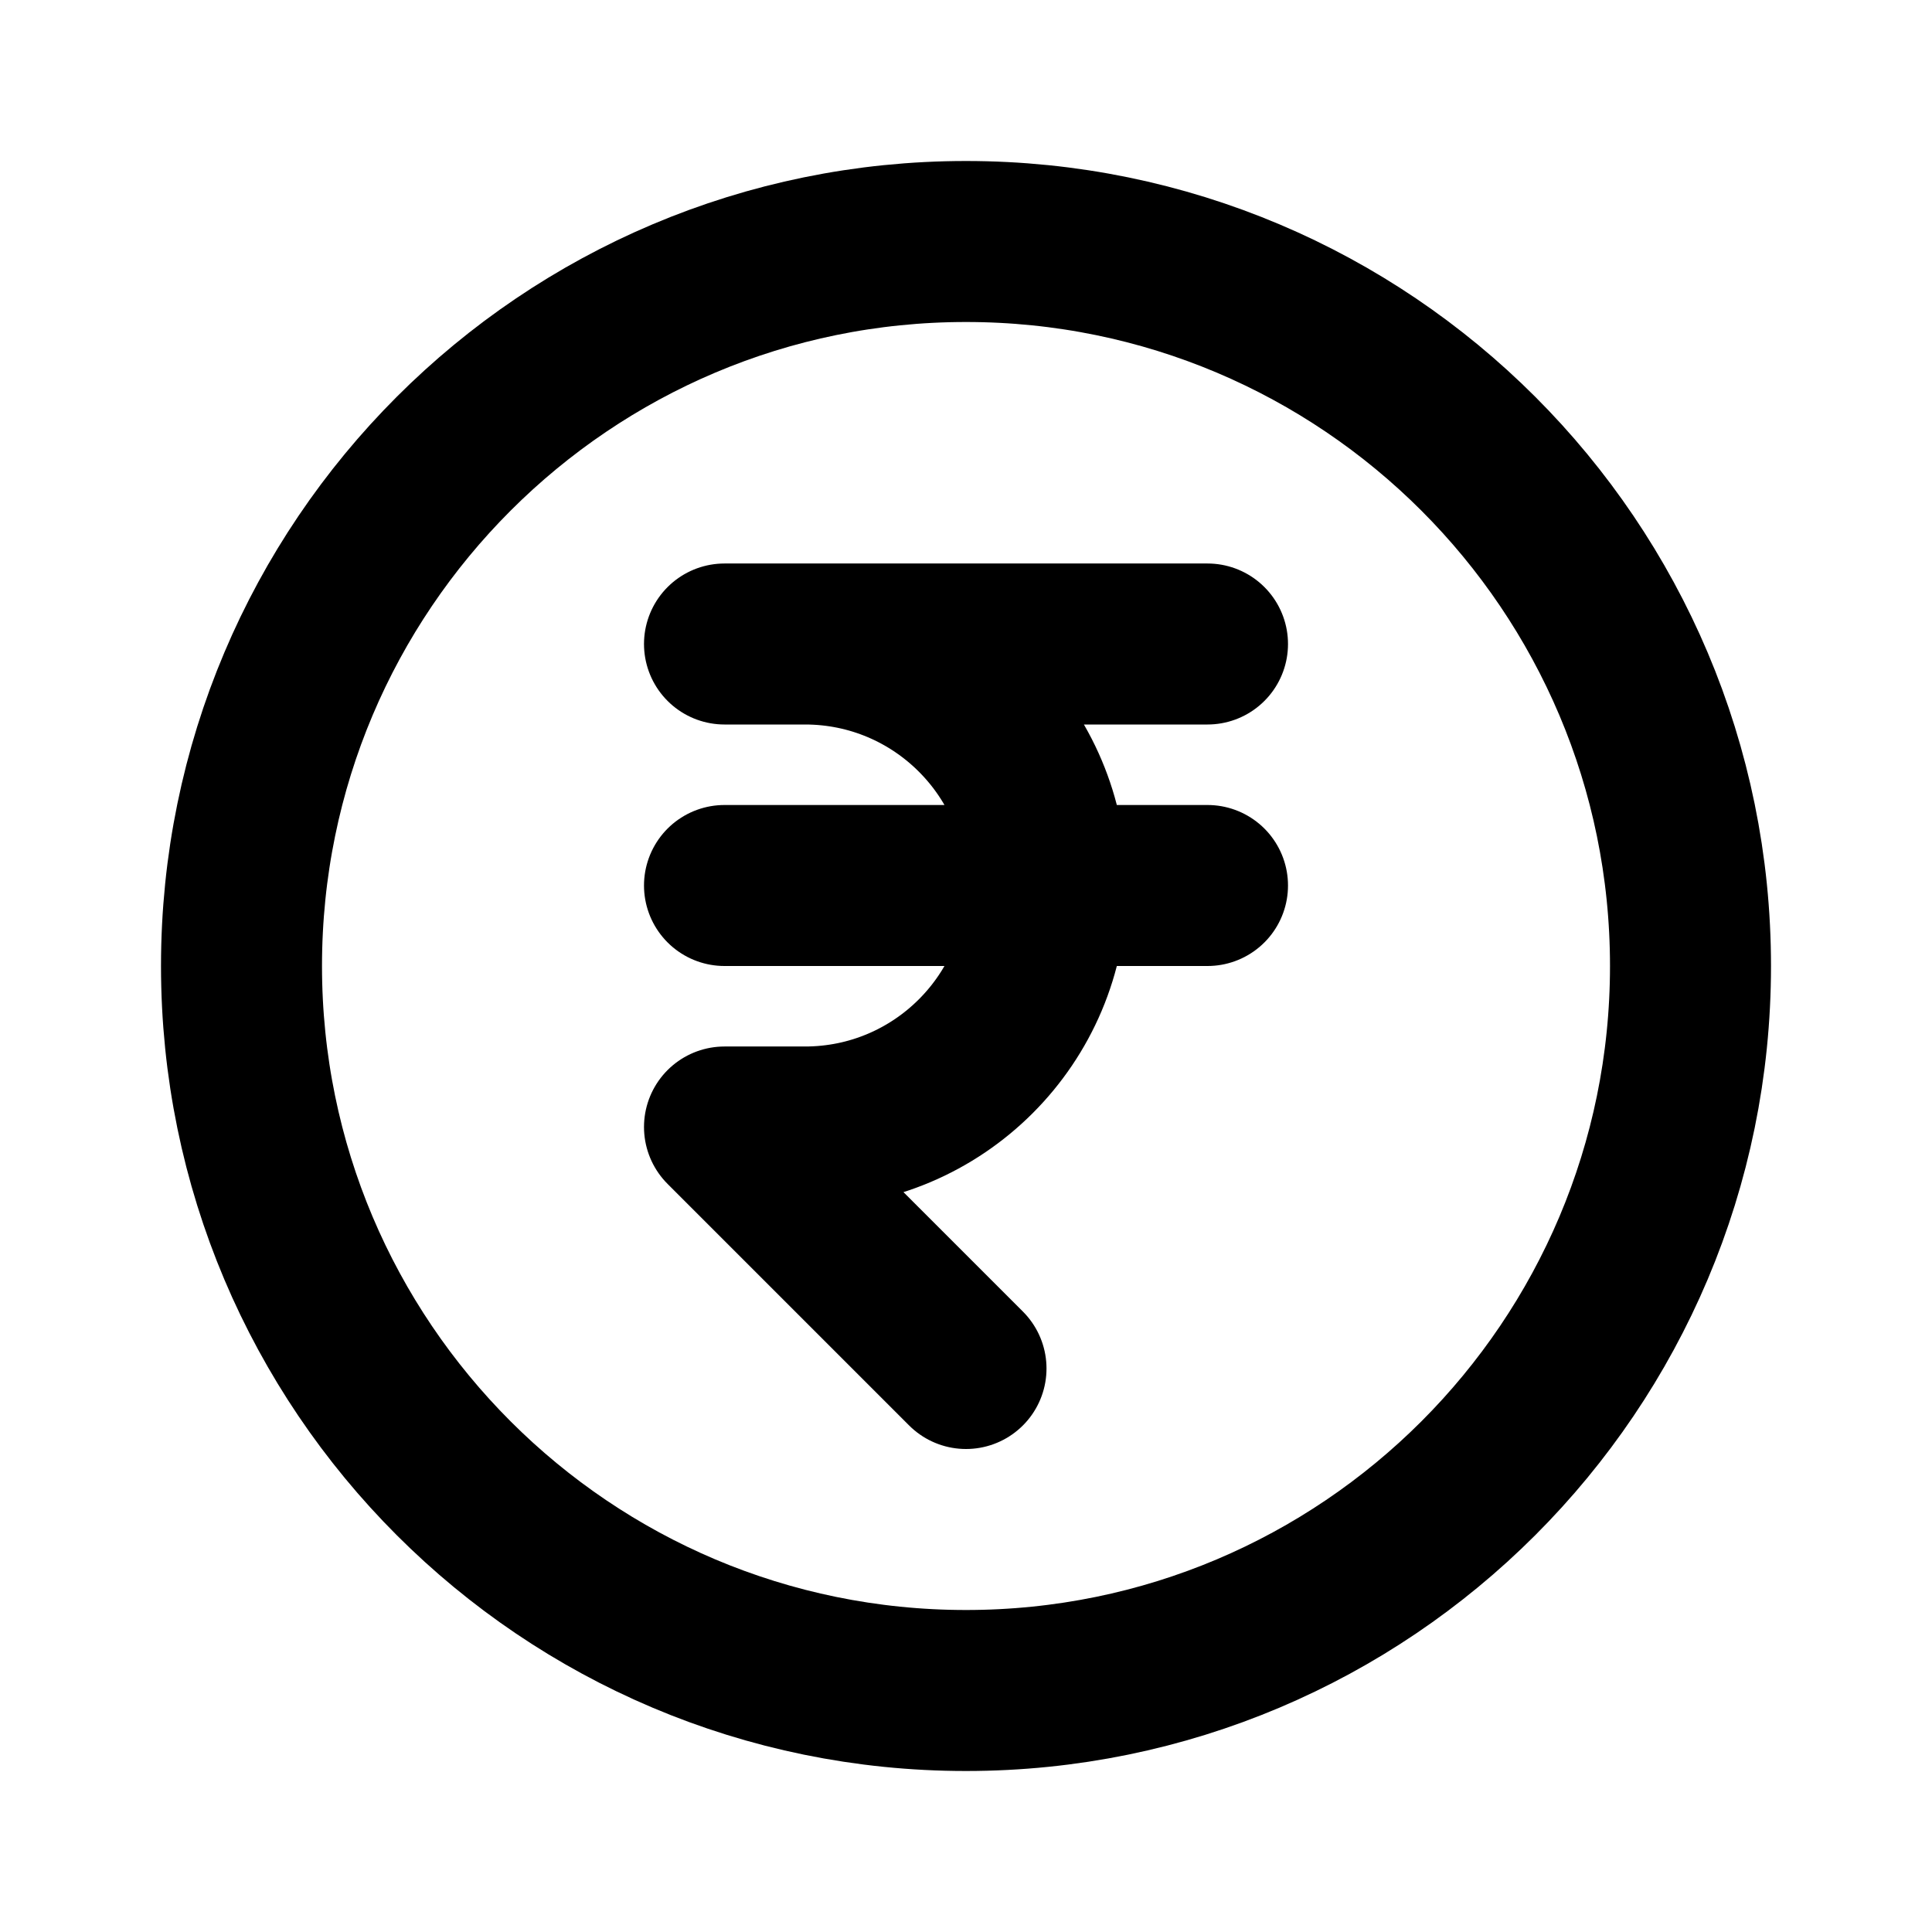
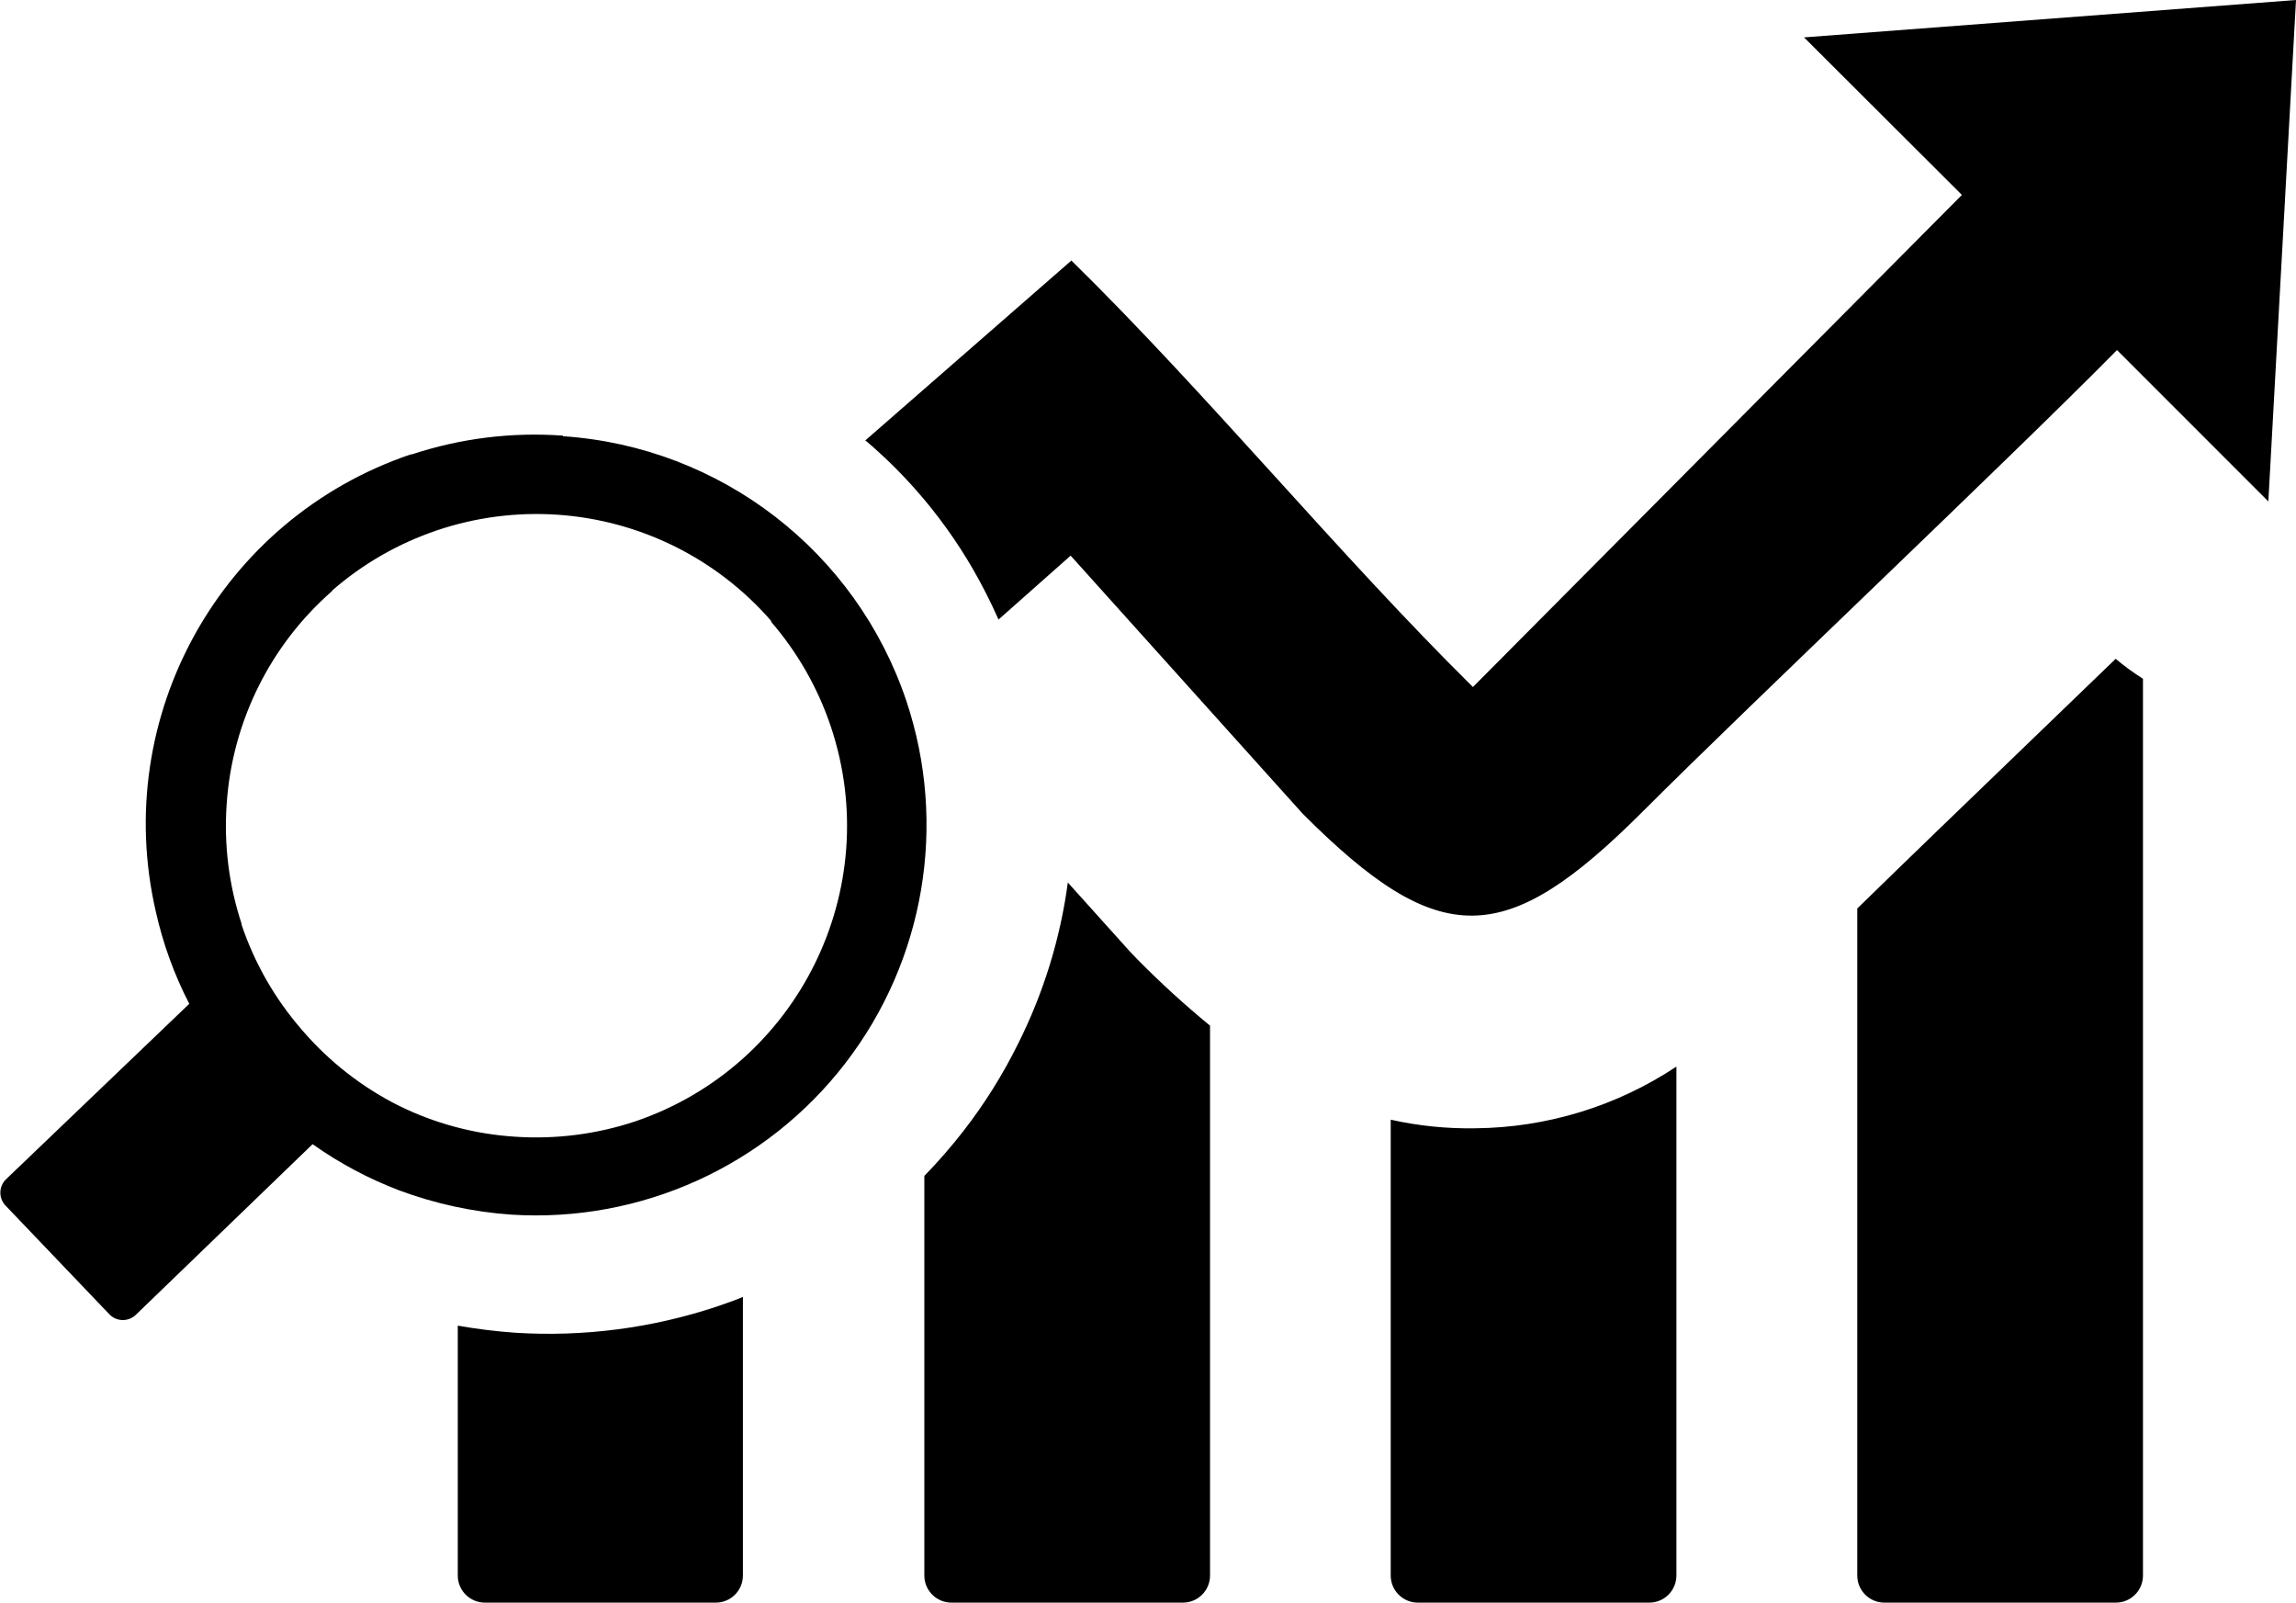
- <svg xmlns="http://www.w3.org/2000/svg" width="24" height="24" fill="none" viewBox="0 0 24 24" stroke="currentColor">
-   <path stroke-linecap="round" stroke-linejoin="round" stroke-width="2" d="M9 8h6m-5 0a3 3 0 110 6H9l3 3m-3-6h6m6 1a9 9 0 11-18 0 9 9 0 0118 0z" />
+ <svg xmlns="http://www.w3.org/2000/svg" id="Layer_1" data-name="Layer 1" viewBox="0 0 122.88 85.75" fill="currentColor">
+   <defs>
+     <style>.cls-1{fill-rule:evenodd;}</style>
+   </defs>
+   <path class="cls-1" d="M114.69,36.31v48a1.45,1.45,0,0,1-1.44,1.44H100.84a1.45,1.45,0,0,1-1.44-1.44V48.61c2.54-2.48,5.65-5.48,8.83-8.54l5-4.82a12.84,12.84,0,0,0,1.45,1.06Zm-84.56-13a20.9,20.9,0,0,0-8.08,1l-.06,0A20.87,20.87,0,0,0,8.34,48.78a20.45,20.45,0,0,0,1.79,4.93L.31,63.11a1,1,0,0,0,0,1.41l5.56,5.82a1,1,0,0,0,1.41,0l9.45-9.12a20.78,20.78,0,0,0,4.63,2.47,21.48,21.48,0,0,0,6,1.3A20.9,20.9,0,0,0,48.51,37.51l0,0A20.86,20.86,0,0,0,30.13,23.34ZM17.75,31.62a16.65,16.65,0,0,1,23.52,1.6l0,.05a16.7,16.7,0,0,1,3.19,5.59l0,0A16.71,16.71,0,0,1,34,60a16.8,16.8,0,0,1-6.44.82,16.44,16.44,0,0,1-6.28-1.69l0,0a16.7,16.7,0,0,1-5.1-4l-.05-.06a16.63,16.63,0,0,1-3.2-5.59l0-.05a16.71,16.71,0,0,1-.8-6.39,16.62,16.62,0,0,1,5.66-11.43Zm28.59-8.08,11-9.6c7.26,7.12,14.3,15.72,21.49,22.82L105,10.43,96.55,2l26.33-2L121.4,26.83l-8.1-8.1c-5.81,5.89-19.55,18.86-25.37,24.68-7.35,7.35-10.86,7.49-18.21.13L57.3,29.73l-3.86,3.42a28.54,28.54,0,0,0-1.37-2.7,26.3,26.3,0,0,0-3-4.18h0a26.43,26.43,0,0,0-2.77-2.72ZM64.76,54.88V84.31a1.45,1.45,0,0,1-1.44,1.44H50.91a1.45,1.45,0,0,1-1.44-1.44V62.92a29,29,0,0,0,2.12-2.44,27.34,27.34,0,0,0,2.91-4.66,27.33,27.33,0,0,0,2.65-8.6l3.31,3.68.43.45a50.63,50.63,0,0,0,3.87,3.53Zm-25,14.5V84.31a1.45,1.45,0,0,1-1.44,1.44H25.94a1.45,1.45,0,0,1-1.44-1.44V70.93a29.79,29.79,0,0,0,3.08.38,28.48,28.48,0,0,0,10.78-1.4c.48-.17,1-.34,1.43-.53ZM89.72,57.07V84.31a1.45,1.45,0,0,1-1.44,1.44H75.87a1.45,1.45,0,0,1-1.44-1.44V59.91a19.22,19.22,0,0,0,4.54.46,19.79,19.79,0,0,0,10.75-3.3Z" />
</svg>
